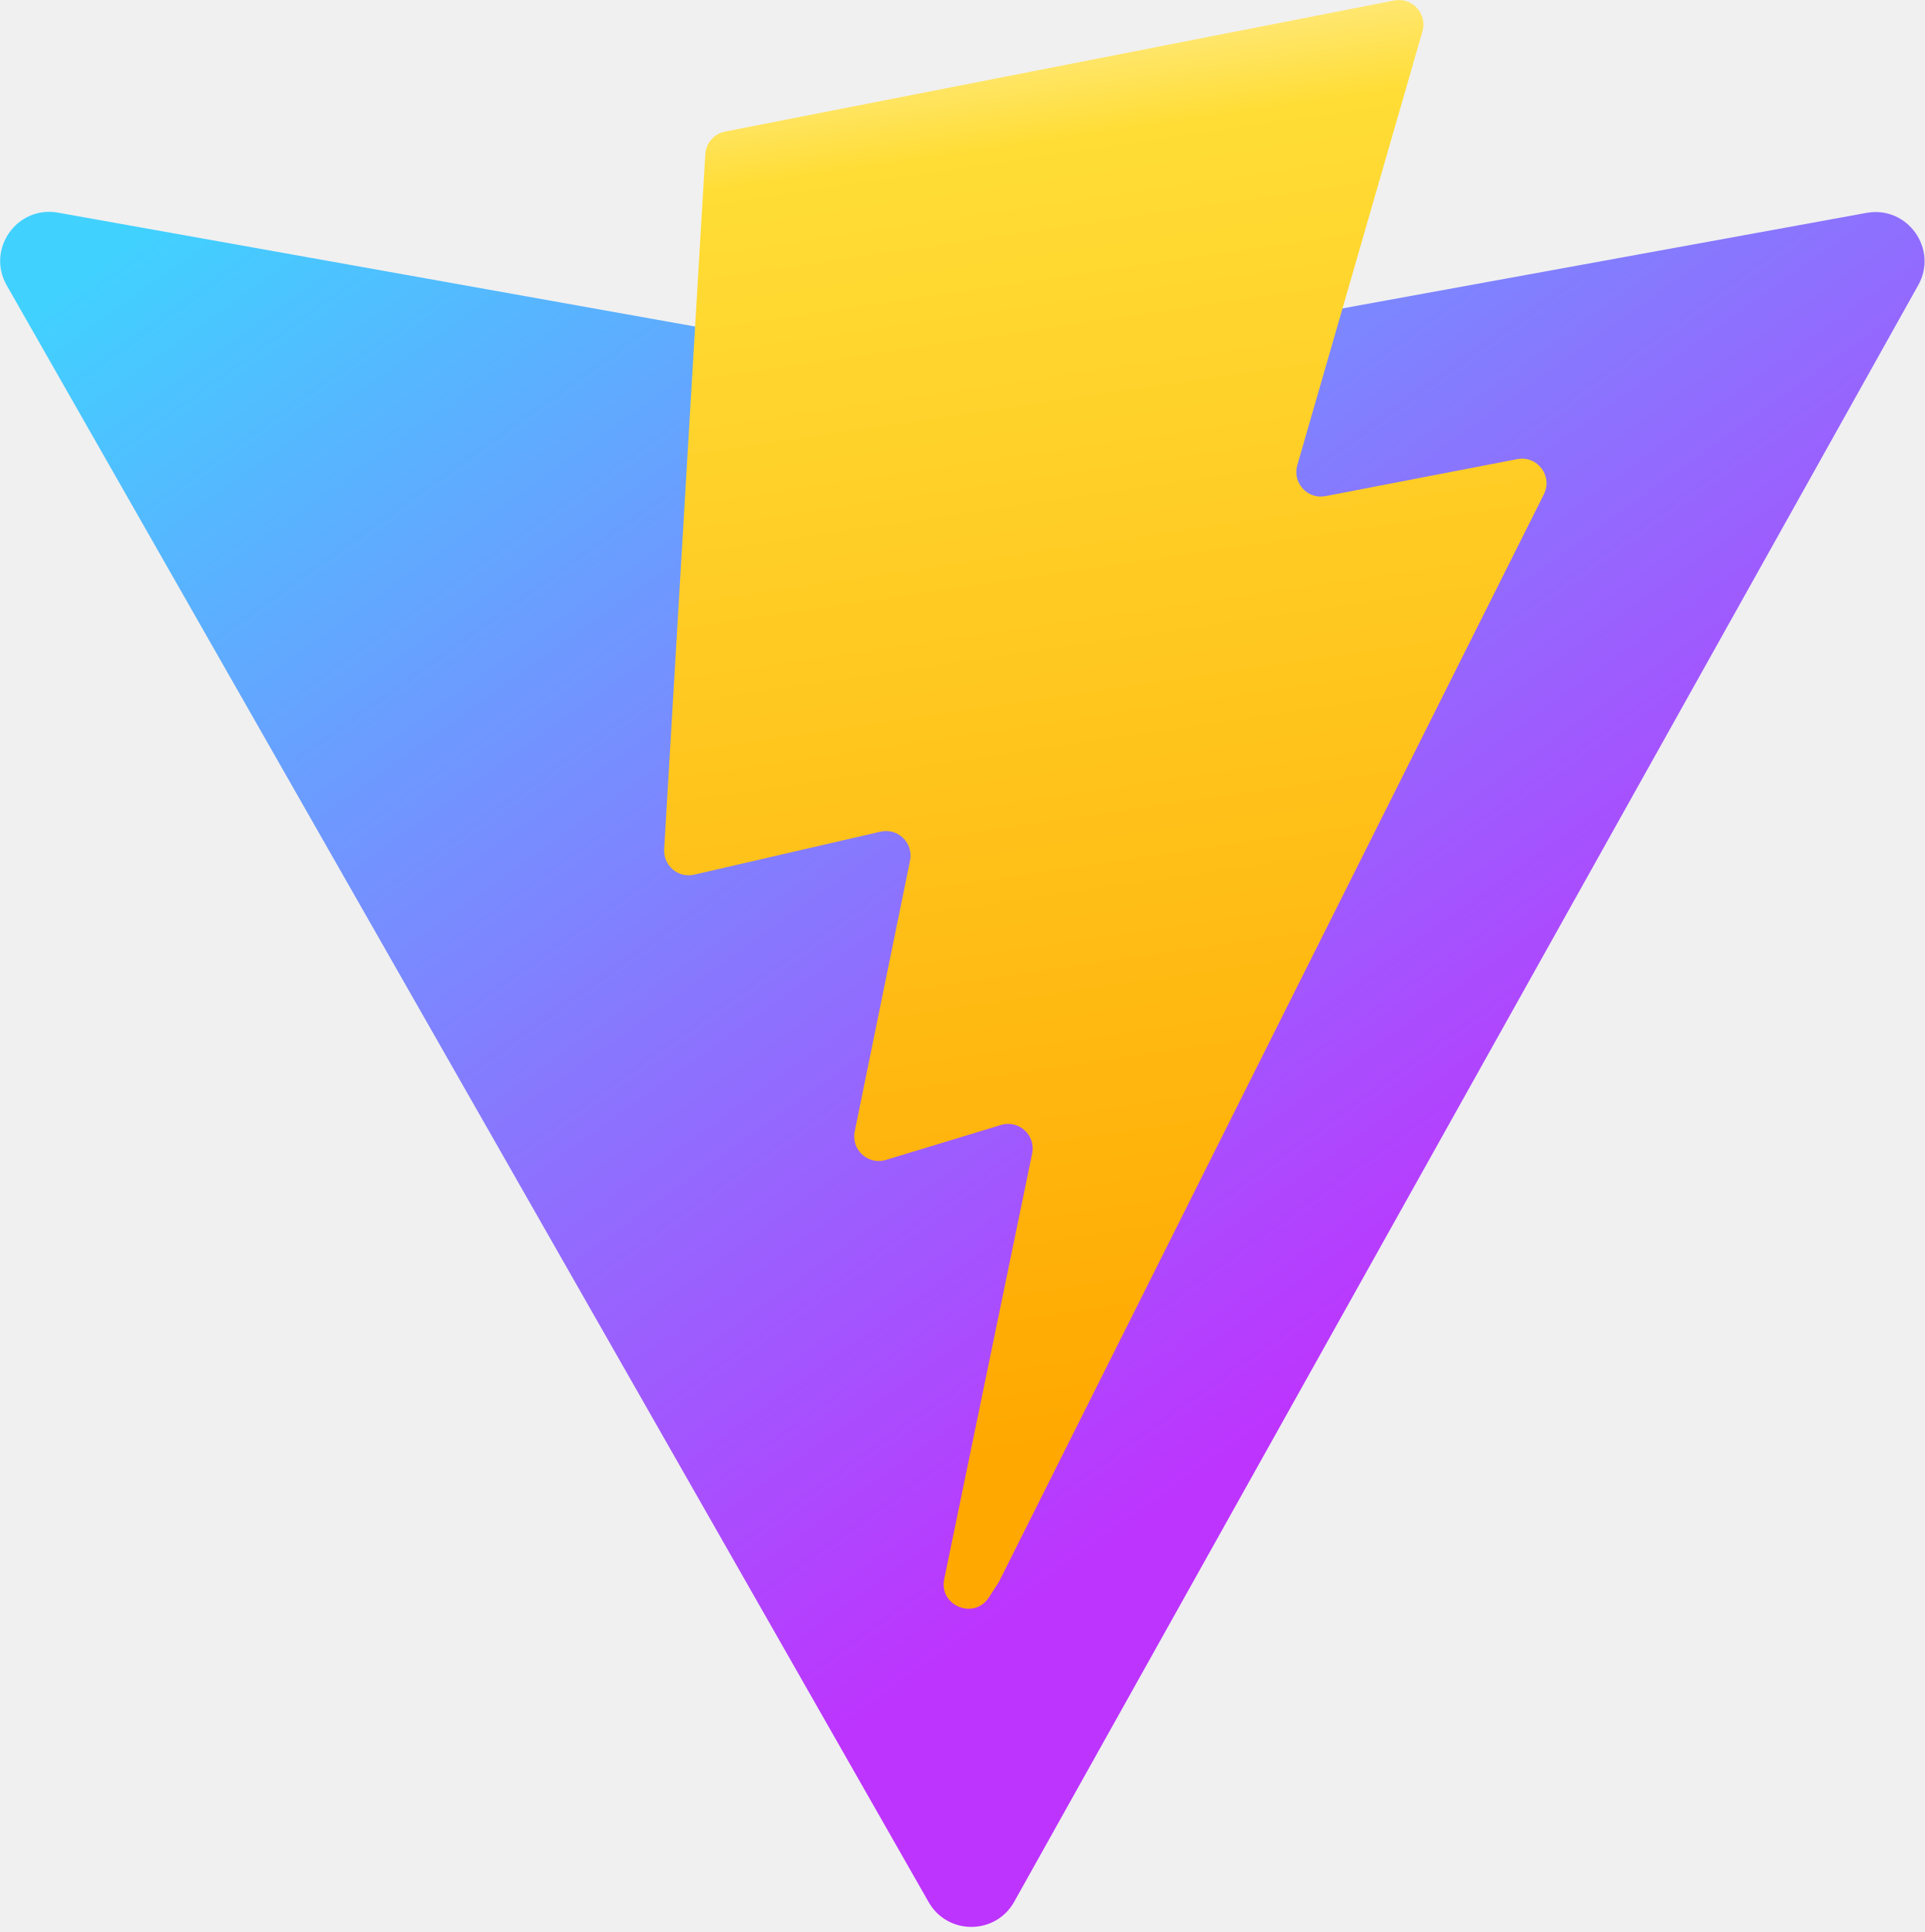
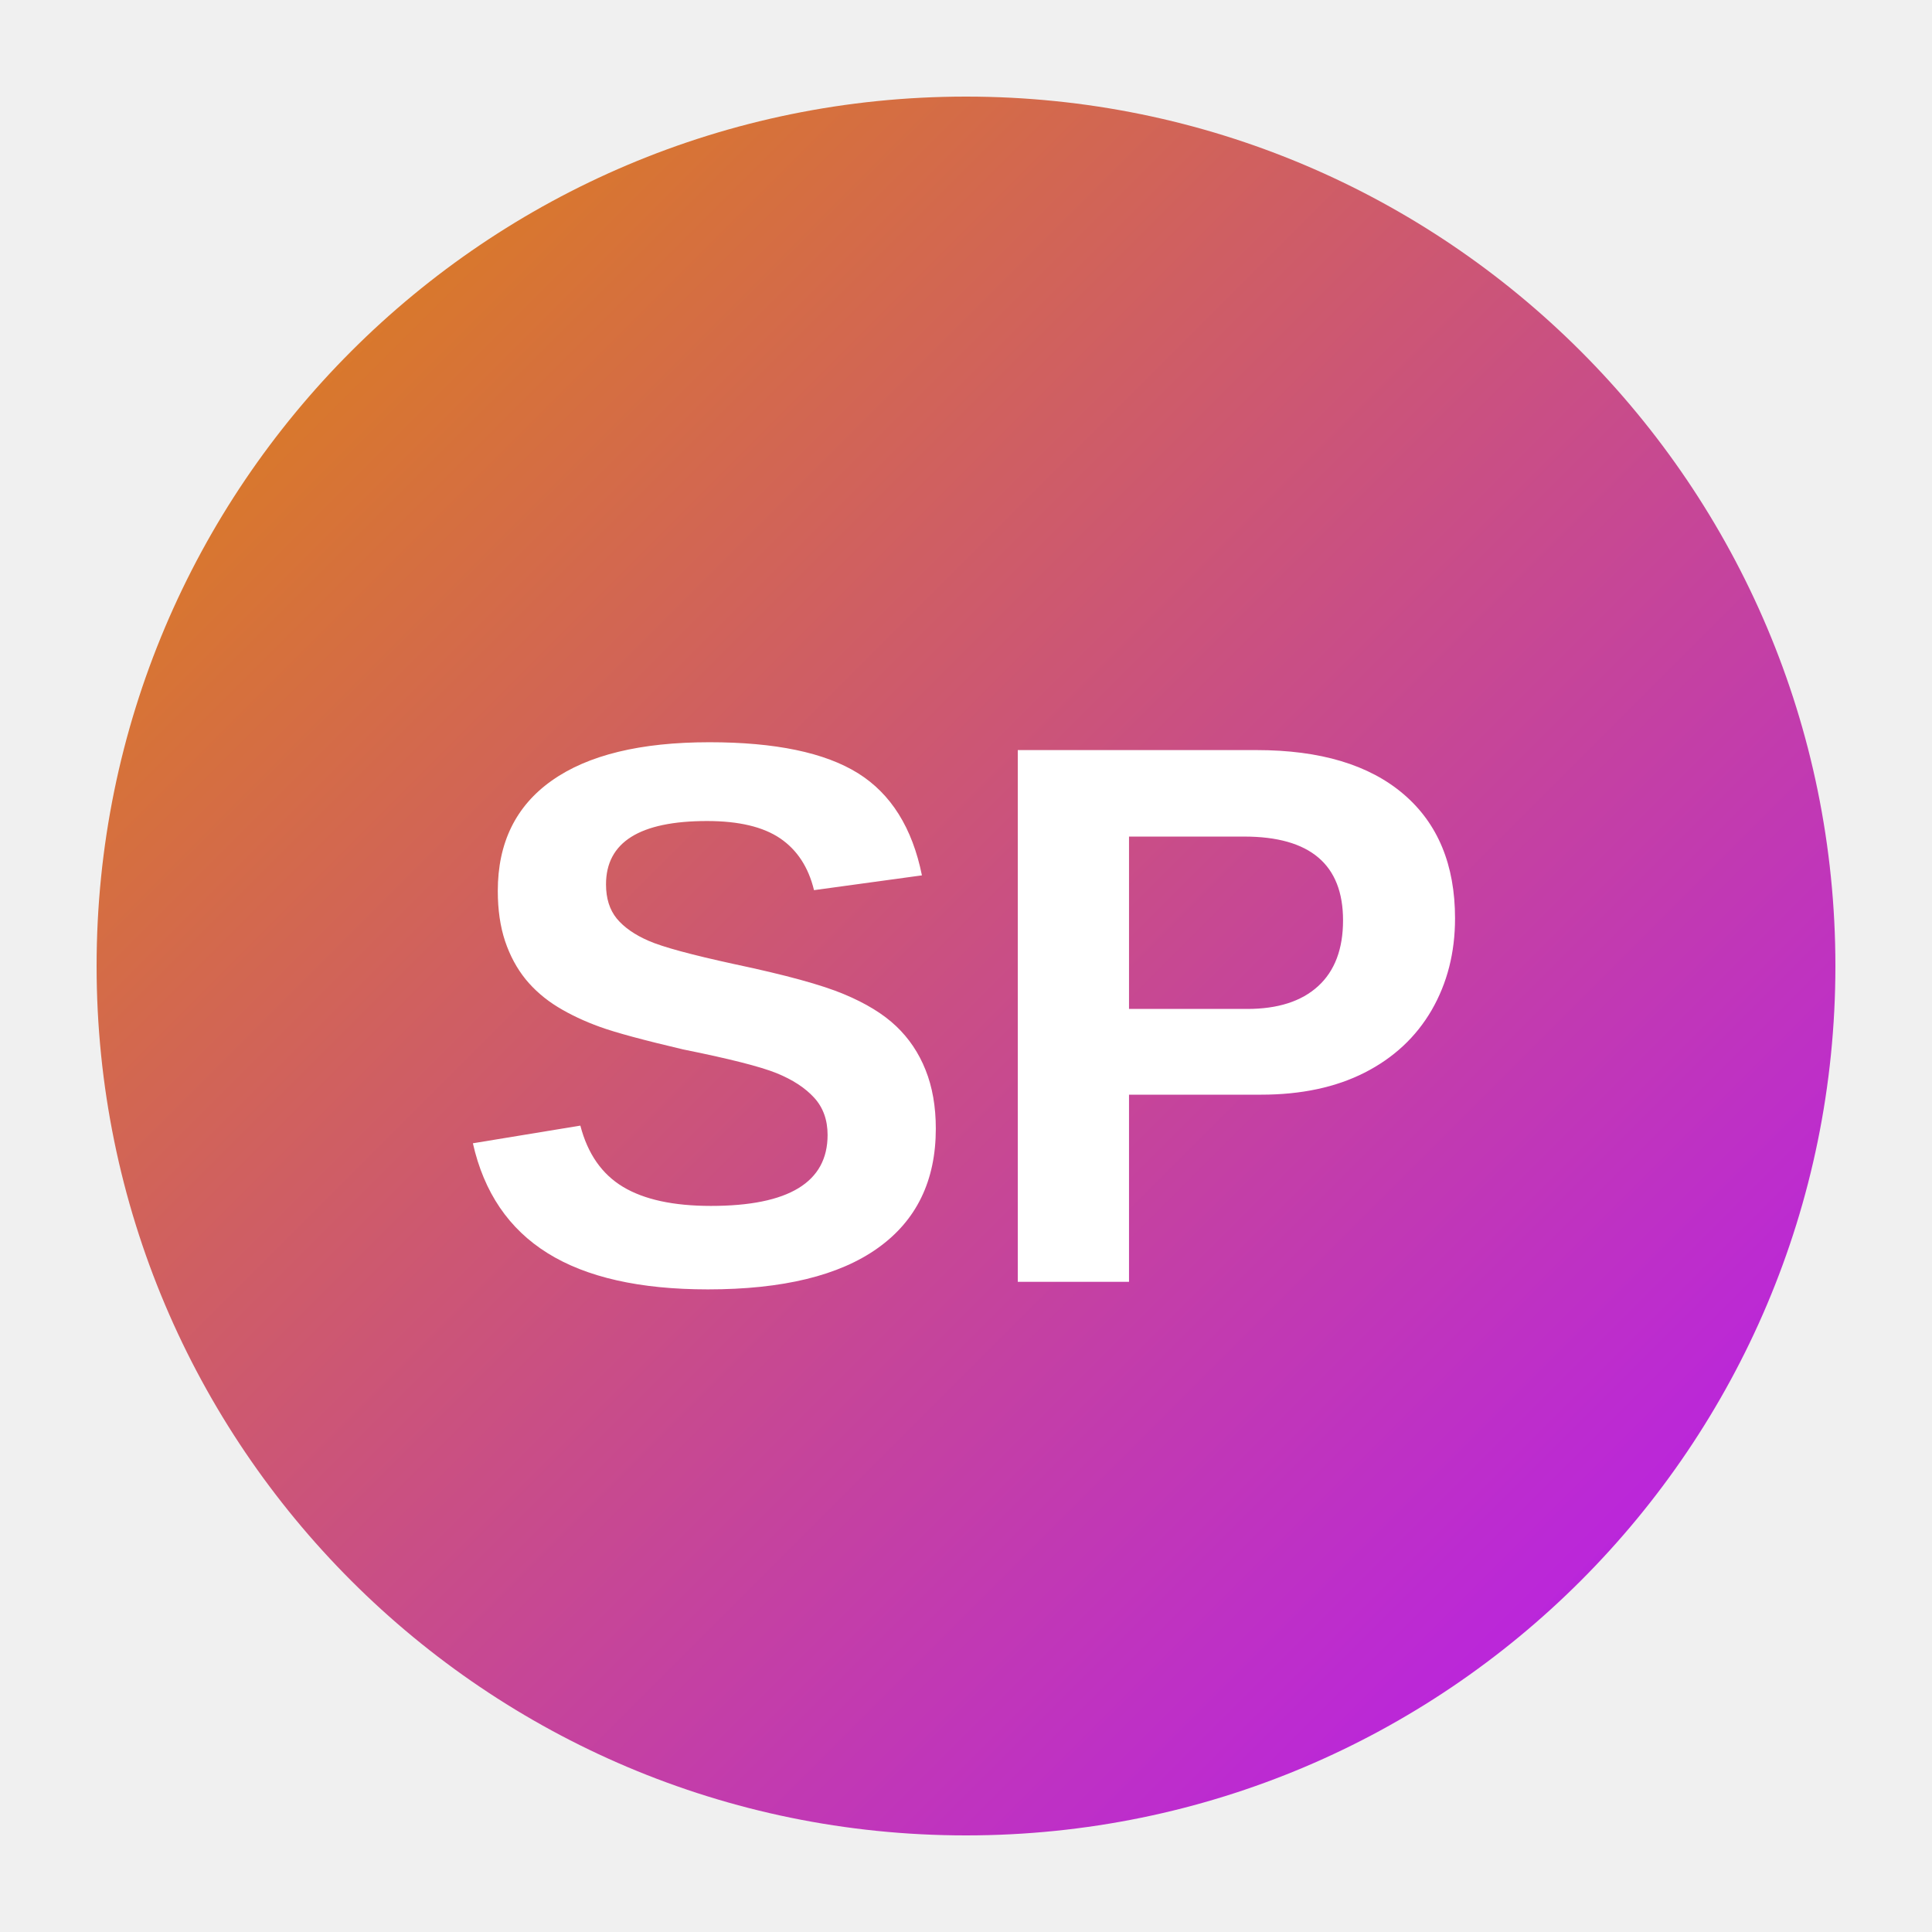
- <svg xmlns="http://www.w3.org/2000/svg" aria-hidden="true" role="img" class="iconify iconify--logos" width="31.88" height="32" preserveAspectRatio="xMidYMid meet" viewBox="0 0 256 257">
+ <svg xmlns="http://www.w3.org/2000/svg" width="200" height="200" viewBox="0 0 200 200">
  <defs>
-     <linearGradient id="IconifyId1813088fe1fbc01fb466" x1="-.828%" x2="57.636%" y1="7.652%" y2="78.411%">
-       <stop offset="0%" stop-color="#41D1FF" />
-       <stop offset="100%" stop-color="#BD34FE" />
-     </linearGradient>
-     <linearGradient id="IconifyId1813088fe1fbc01fb467" x1="43.376%" x2="50.316%" y1="2.242%" y2="89.03%">
-       <stop offset="0%" stop-color="#FFEA83" />
-       <stop offset="8.333%" stop-color="#FFDD35" />
-       <stop offset="100%" stop-color="#FFA800" />
+     <linearGradient id="spGradient" x1="0%" y1="0%" x2="100%" y2="100%">
+       <stop offset="0%" stop-color="#df8908" />
+       <stop offset="100%" stop-color="#b415ff" />
    </linearGradient>
  </defs>
-   <path fill="url(#IconifyId1813088fe1fbc01fb466)" d="M255.153 37.938L134.897 252.976c-2.483 4.44-8.862 4.466-11.382.048L.875 37.958c-2.746-4.814 1.371-10.646 6.827-9.67l120.385 21.517a6.537 6.537 0 0 0 2.322-.004l117.867-21.483c5.438-.991 9.574 4.796 6.877 9.62Z" />
-   <path fill="url(#IconifyId1813088fe1fbc01fb467)" d="M185.432.063L96.44 17.501a3.268 3.268 0 0 0-2.634 3.014l-5.474 92.456a3.268 3.268 0 0 0 3.997 3.378l24.777-5.718c2.318-.535 4.413 1.507 3.936 3.838l-7.361 36.047c-.495 2.426 1.782 4.5 4.151 3.78l15.304-4.649c2.372-.72 4.652 1.36 4.15 3.788l-11.698 56.621c-.732 3.542 3.979 5.473 5.943 2.437l1.313-2.028l72.516-144.72c1.215-2.423-.88-5.186-3.54-4.672l-25.505 4.922c-2.396.462-4.435-1.77-3.759-4.114l16.646-57.705c.677-2.35-1.37-4.583-3.769-4.113Z" />
+   <circle cx="100" cy="100" r="90" fill="url(#spGradient)" />
+   <text x="50%" y="55%" font-family="Arial, sans-serif" font-size="80" font-weight="bold" fill="white" text-anchor="middle" dominant-baseline="middle">SP</text>
</svg>
